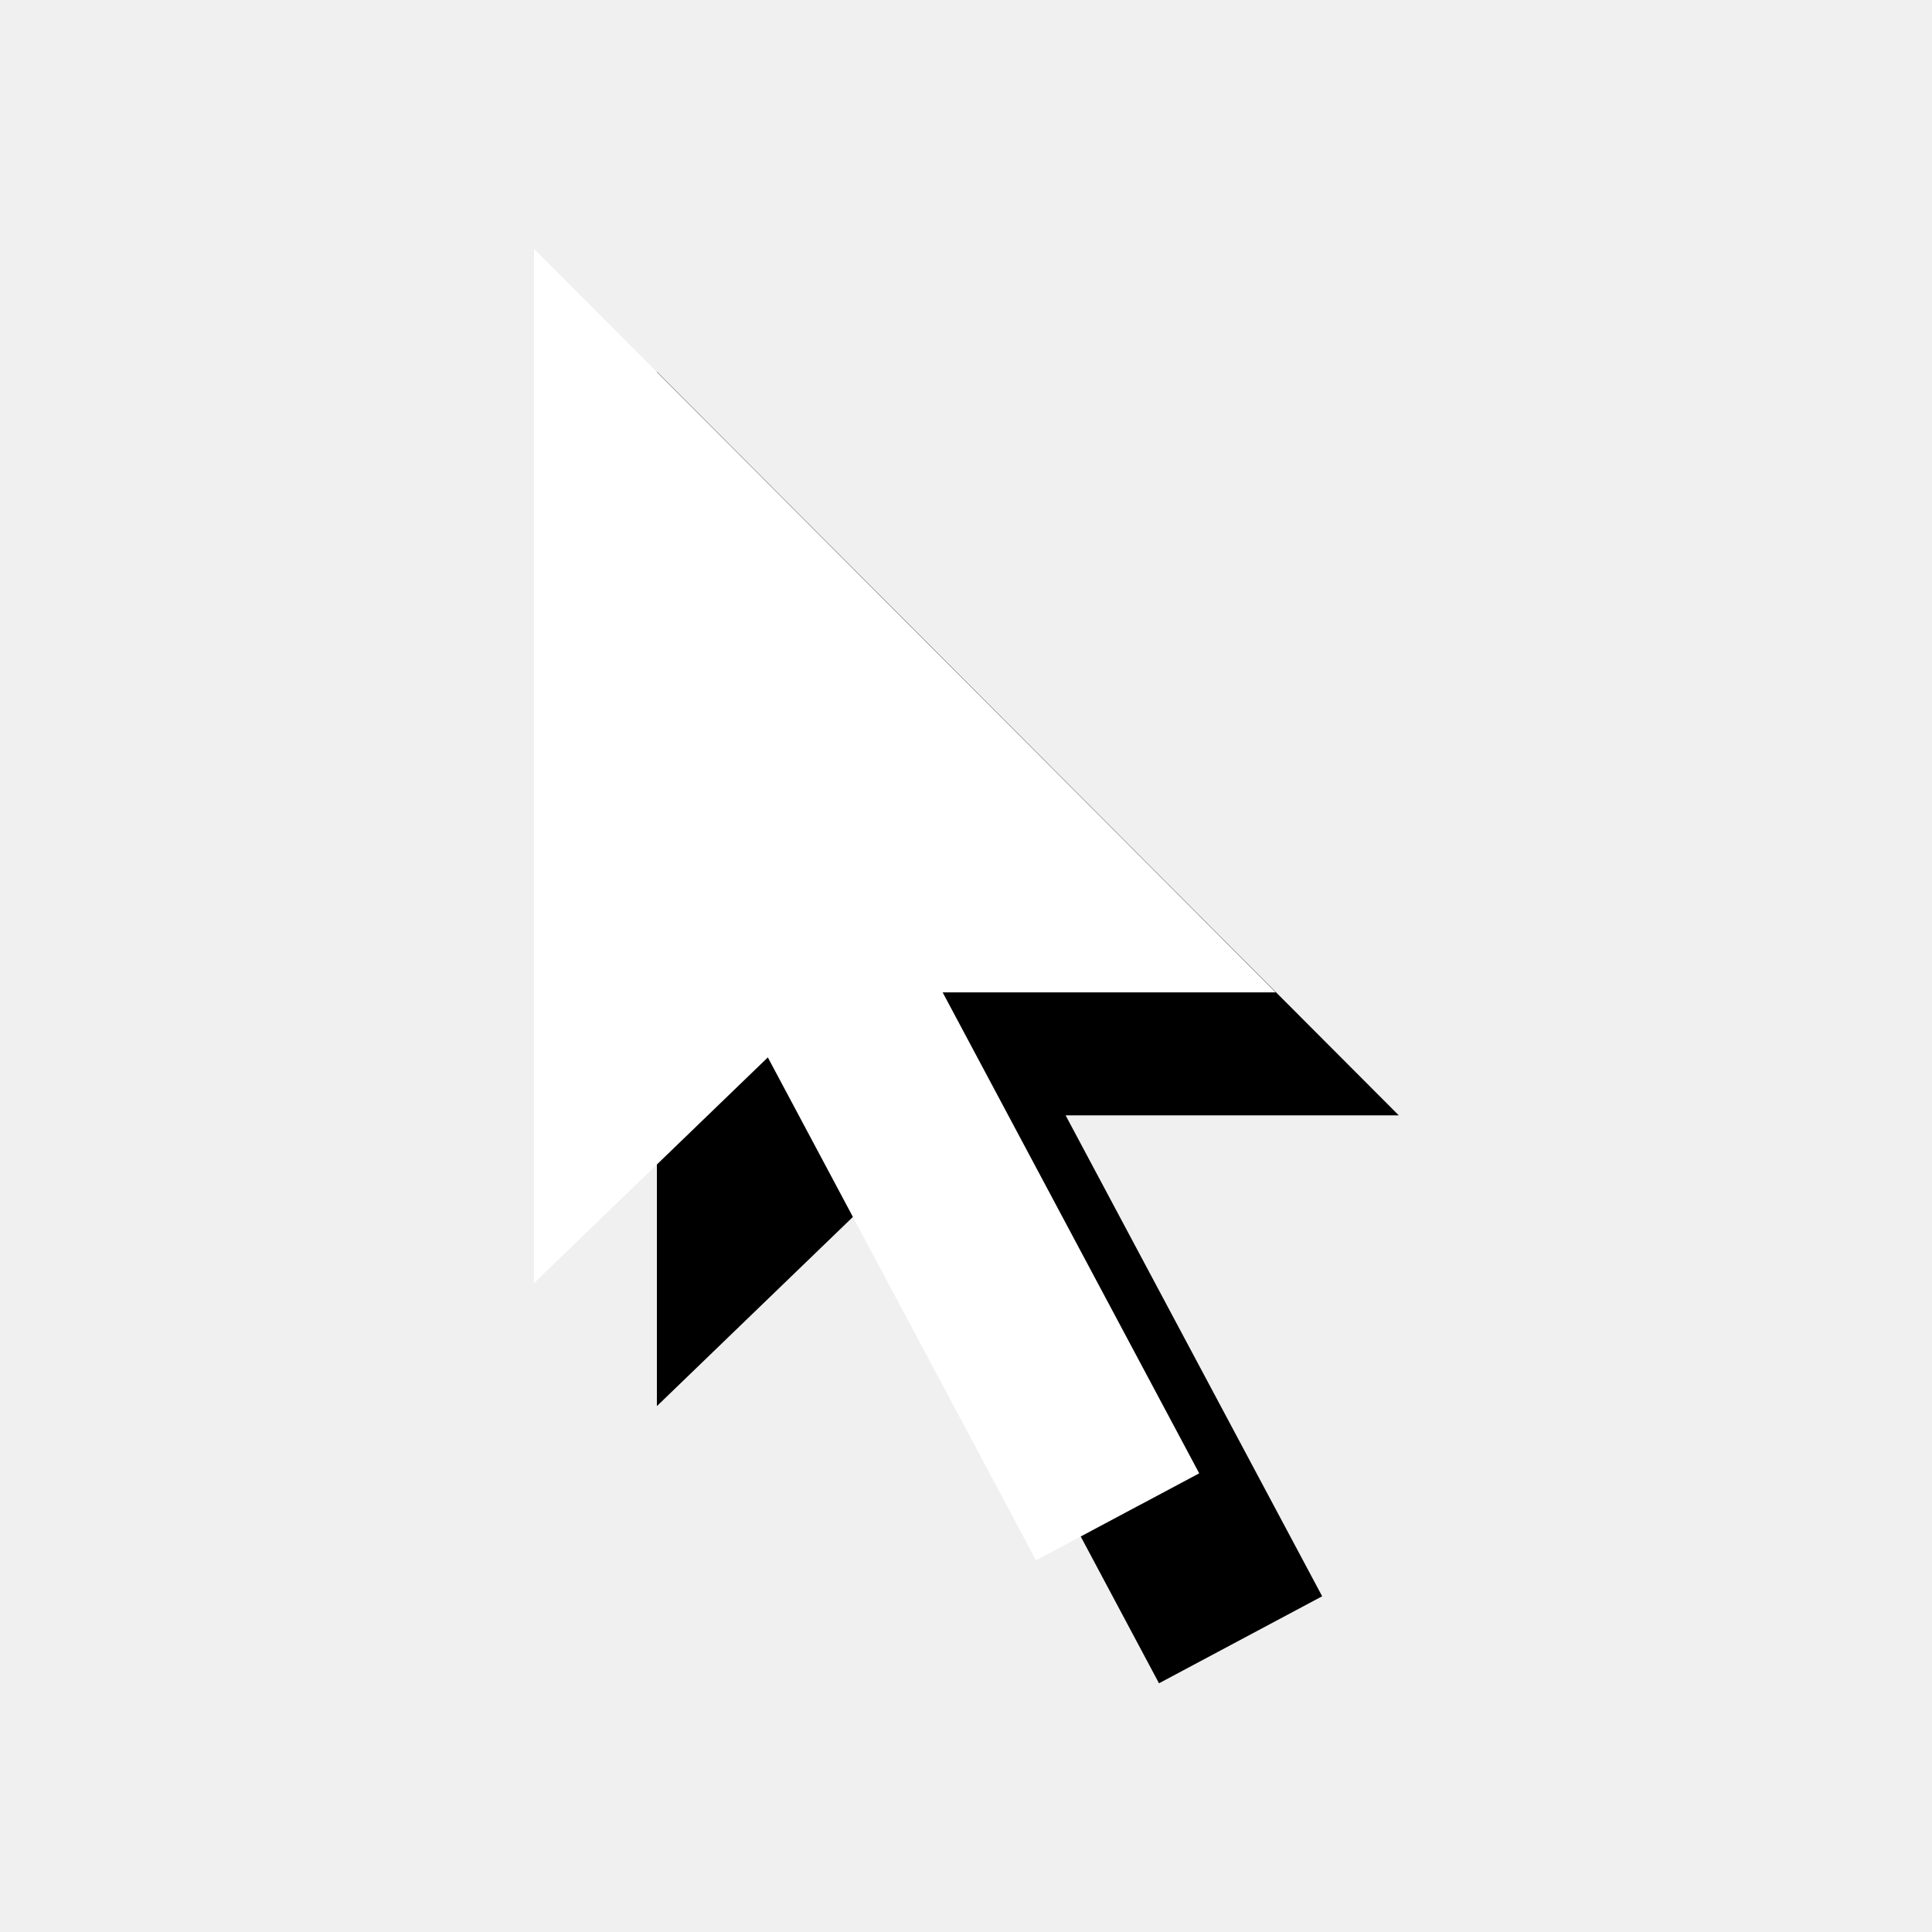
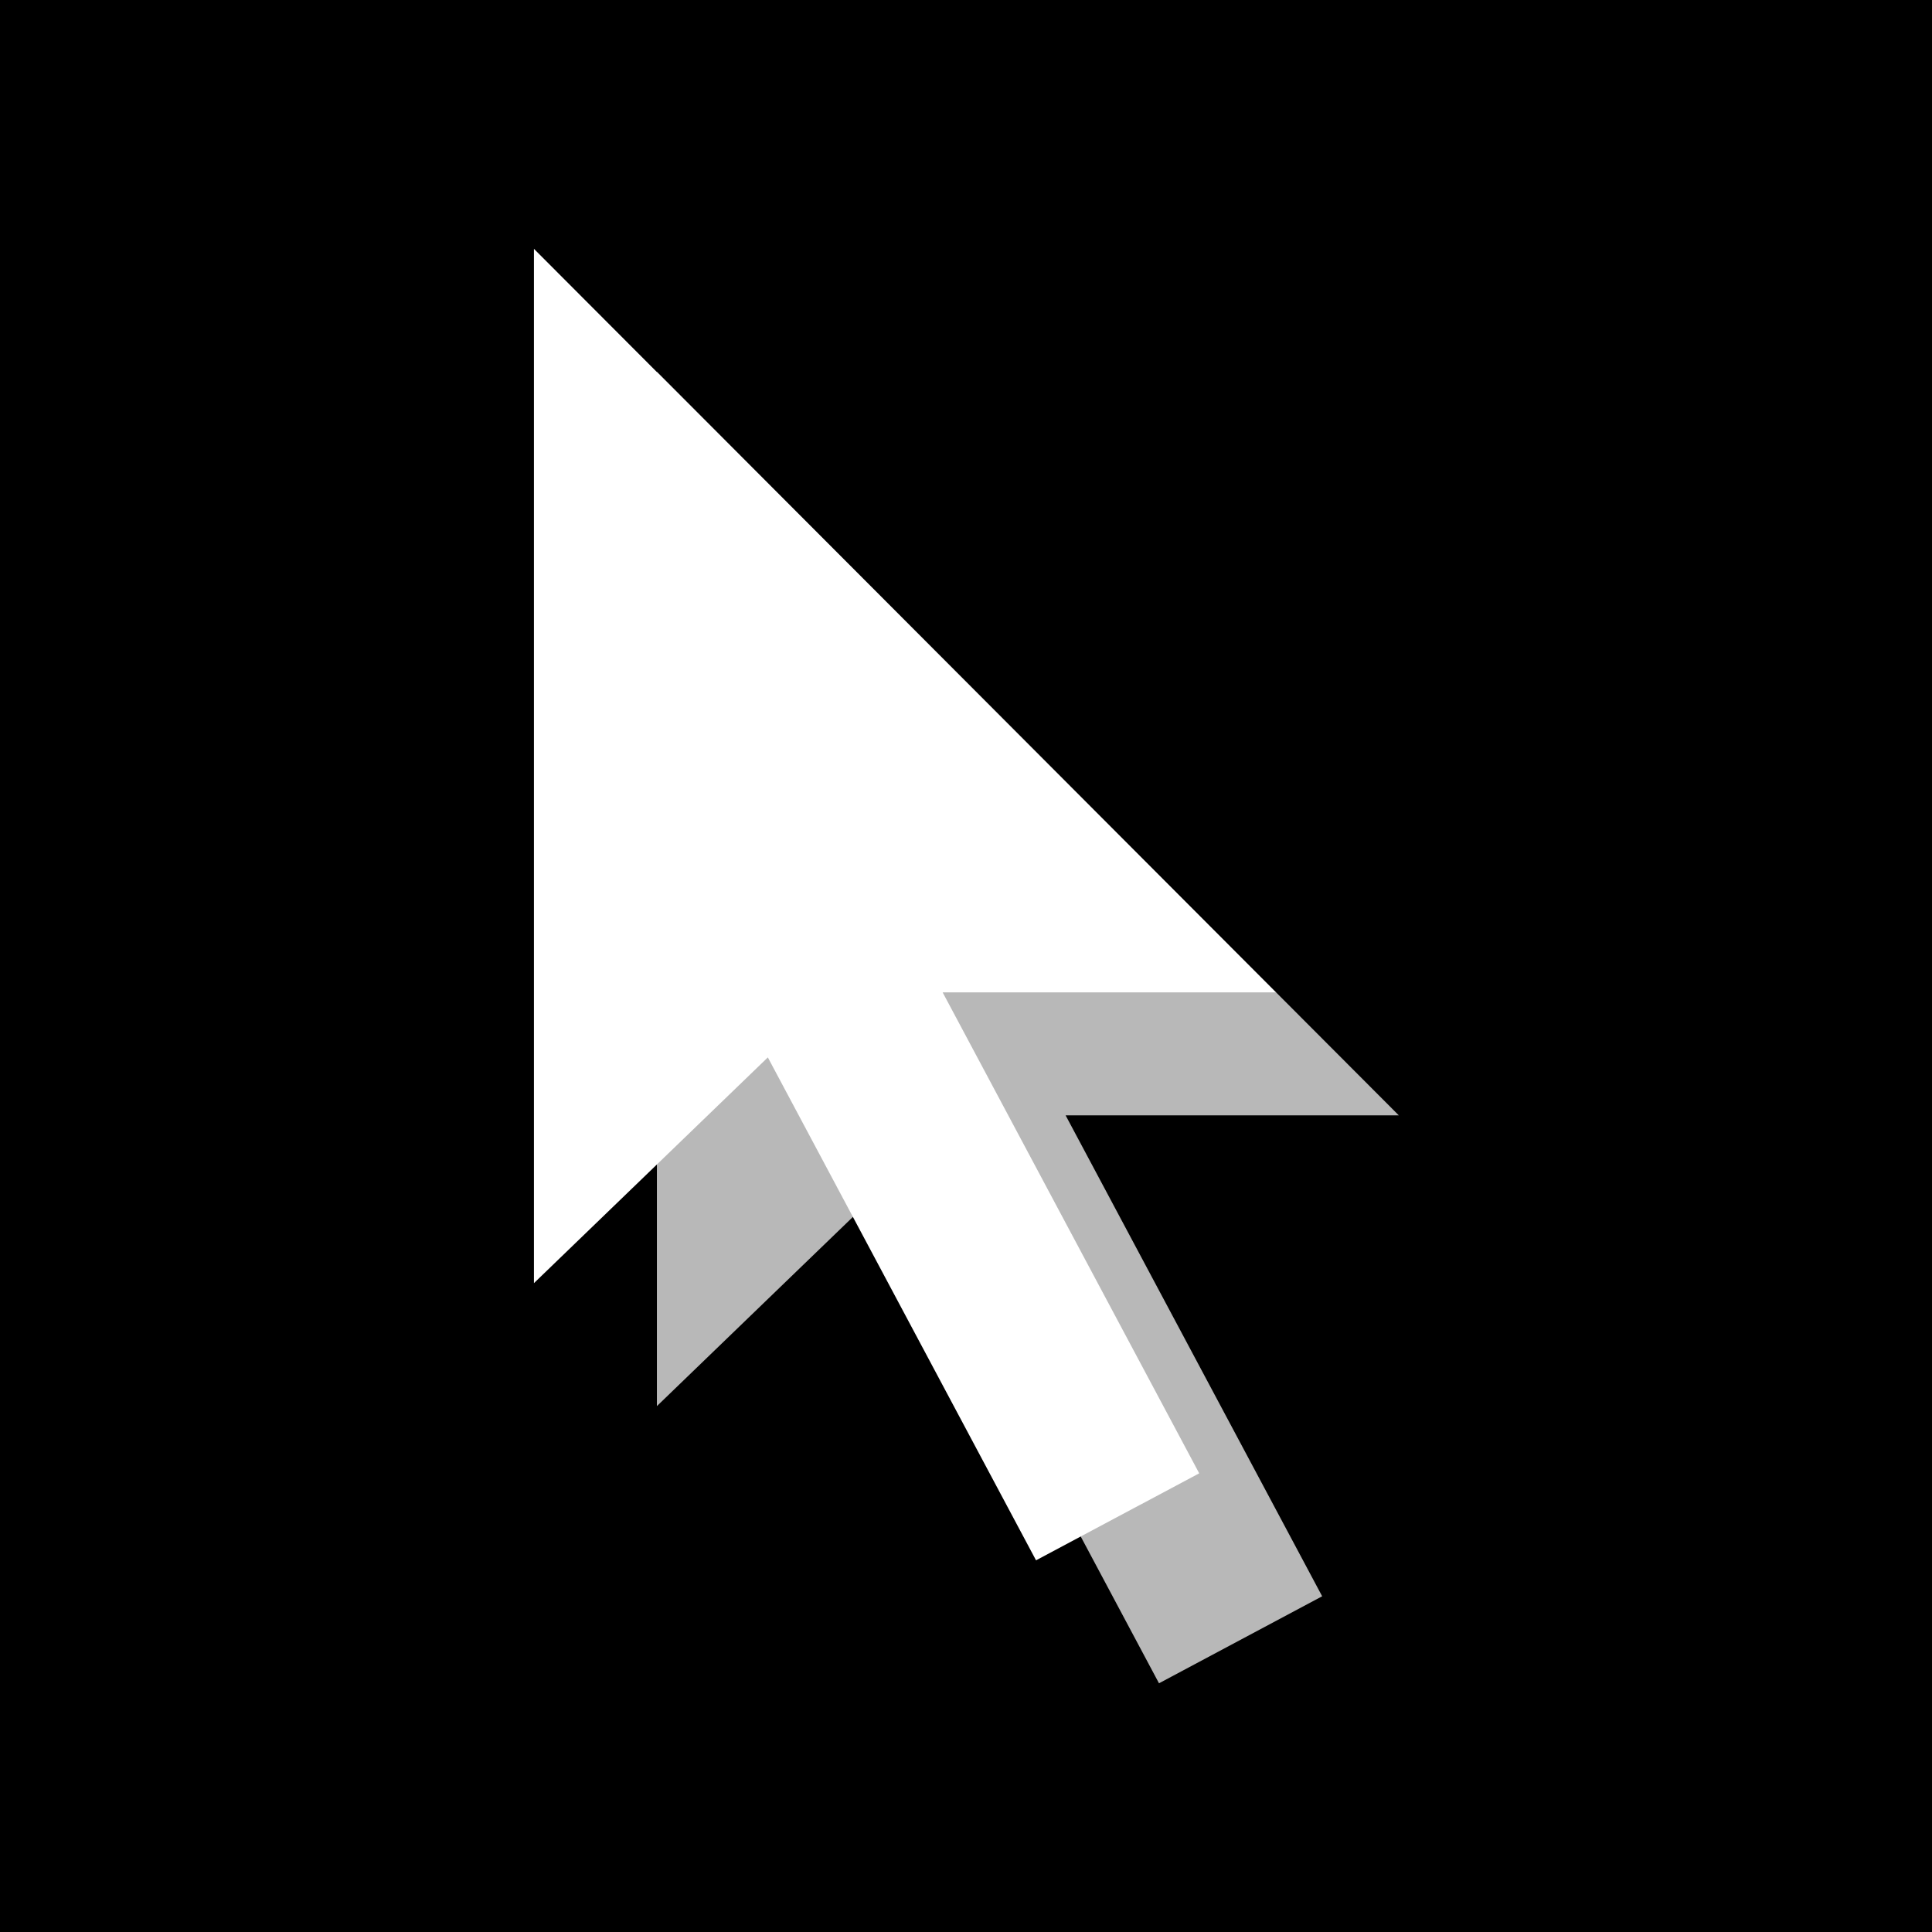
<svg xmlns="http://www.w3.org/2000/svg" width="512" height="512" viewBox="0 0 512 512">
+   <rect width="512" height="512" fill="#000" />
  <g transform="translate(117, -3) scale(24.5)">
-     <path d="m6.431 17 1.765-.941-2.775-5.202h3.604l-8.025-8.043v11.188l2.53-2.442z" fill="#000" transform="translate(1.33, 1.33)" />
+     <path d="m6.431 17 1.765-.941-2.775-5.202h3.604l-8.025-8.043v11.188l2.53-2.442z" fill="#B8B8B8" transform="translate(1.33, 1.33)" />
    <path d="m6.431 17 1.765-.941-2.775-5.202h3.604l-8.025-8.043v11.188l2.53-2.442z" fill="#fff" />
  </g>
</svg>
